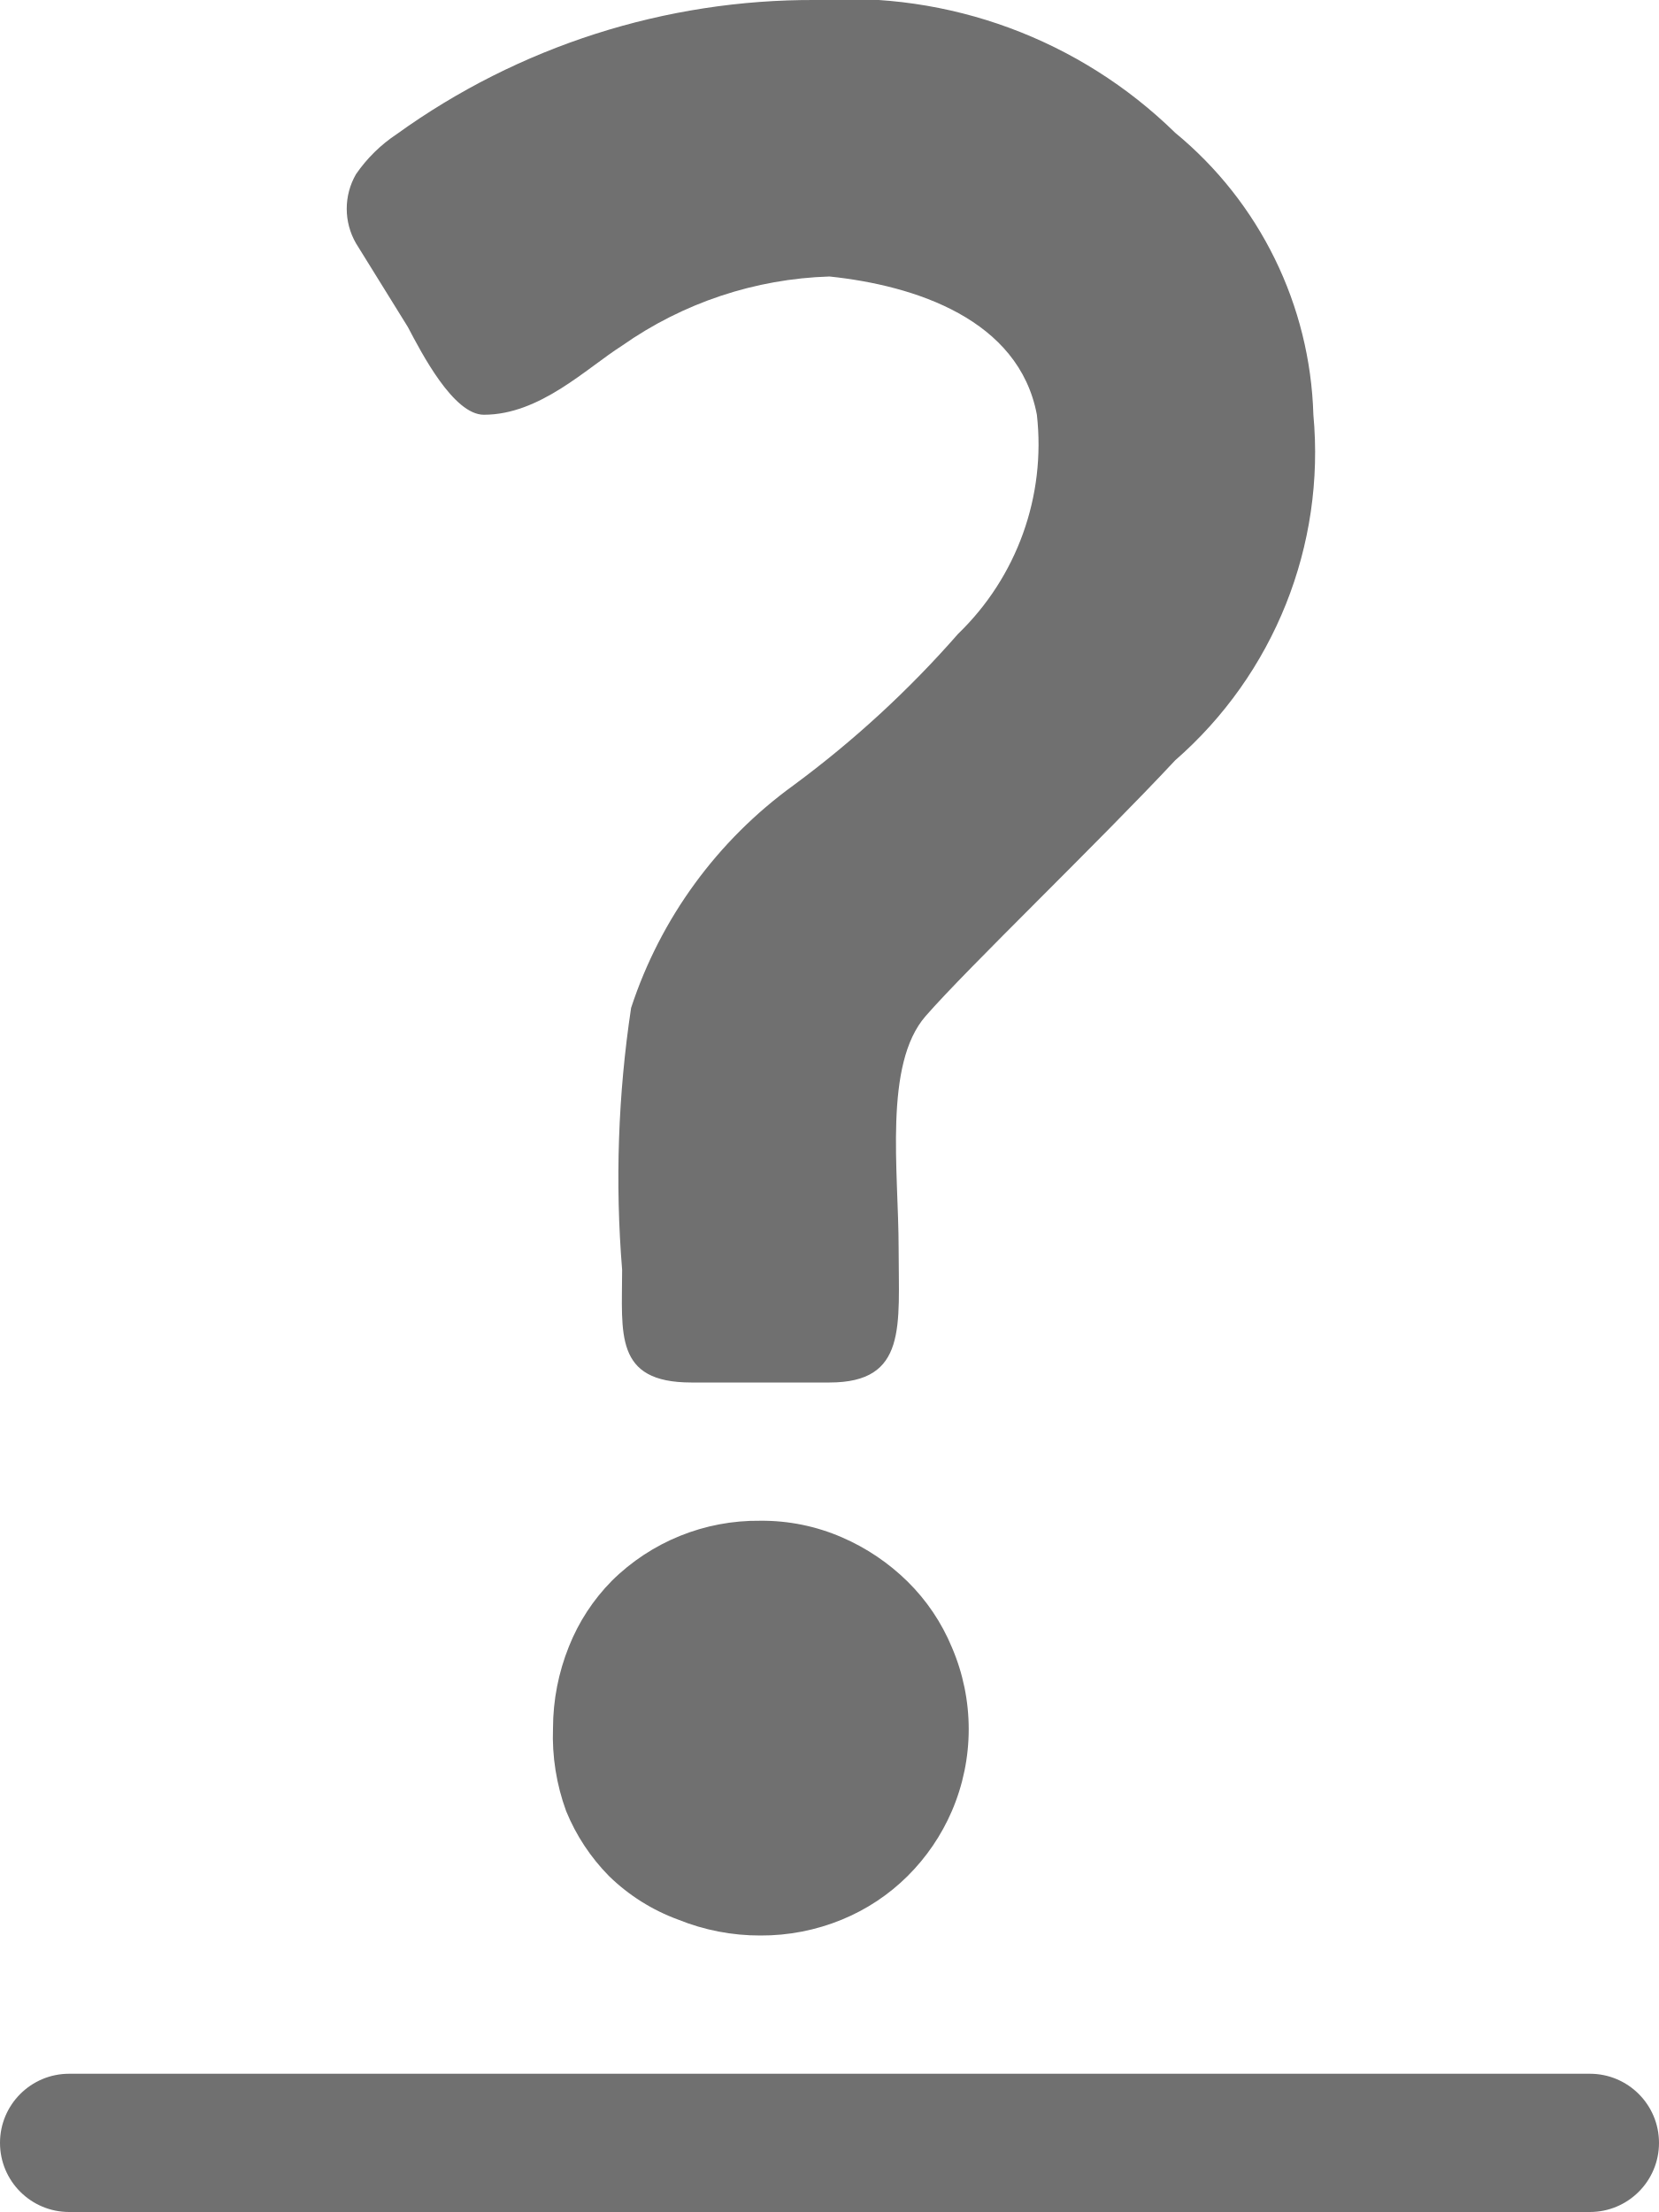
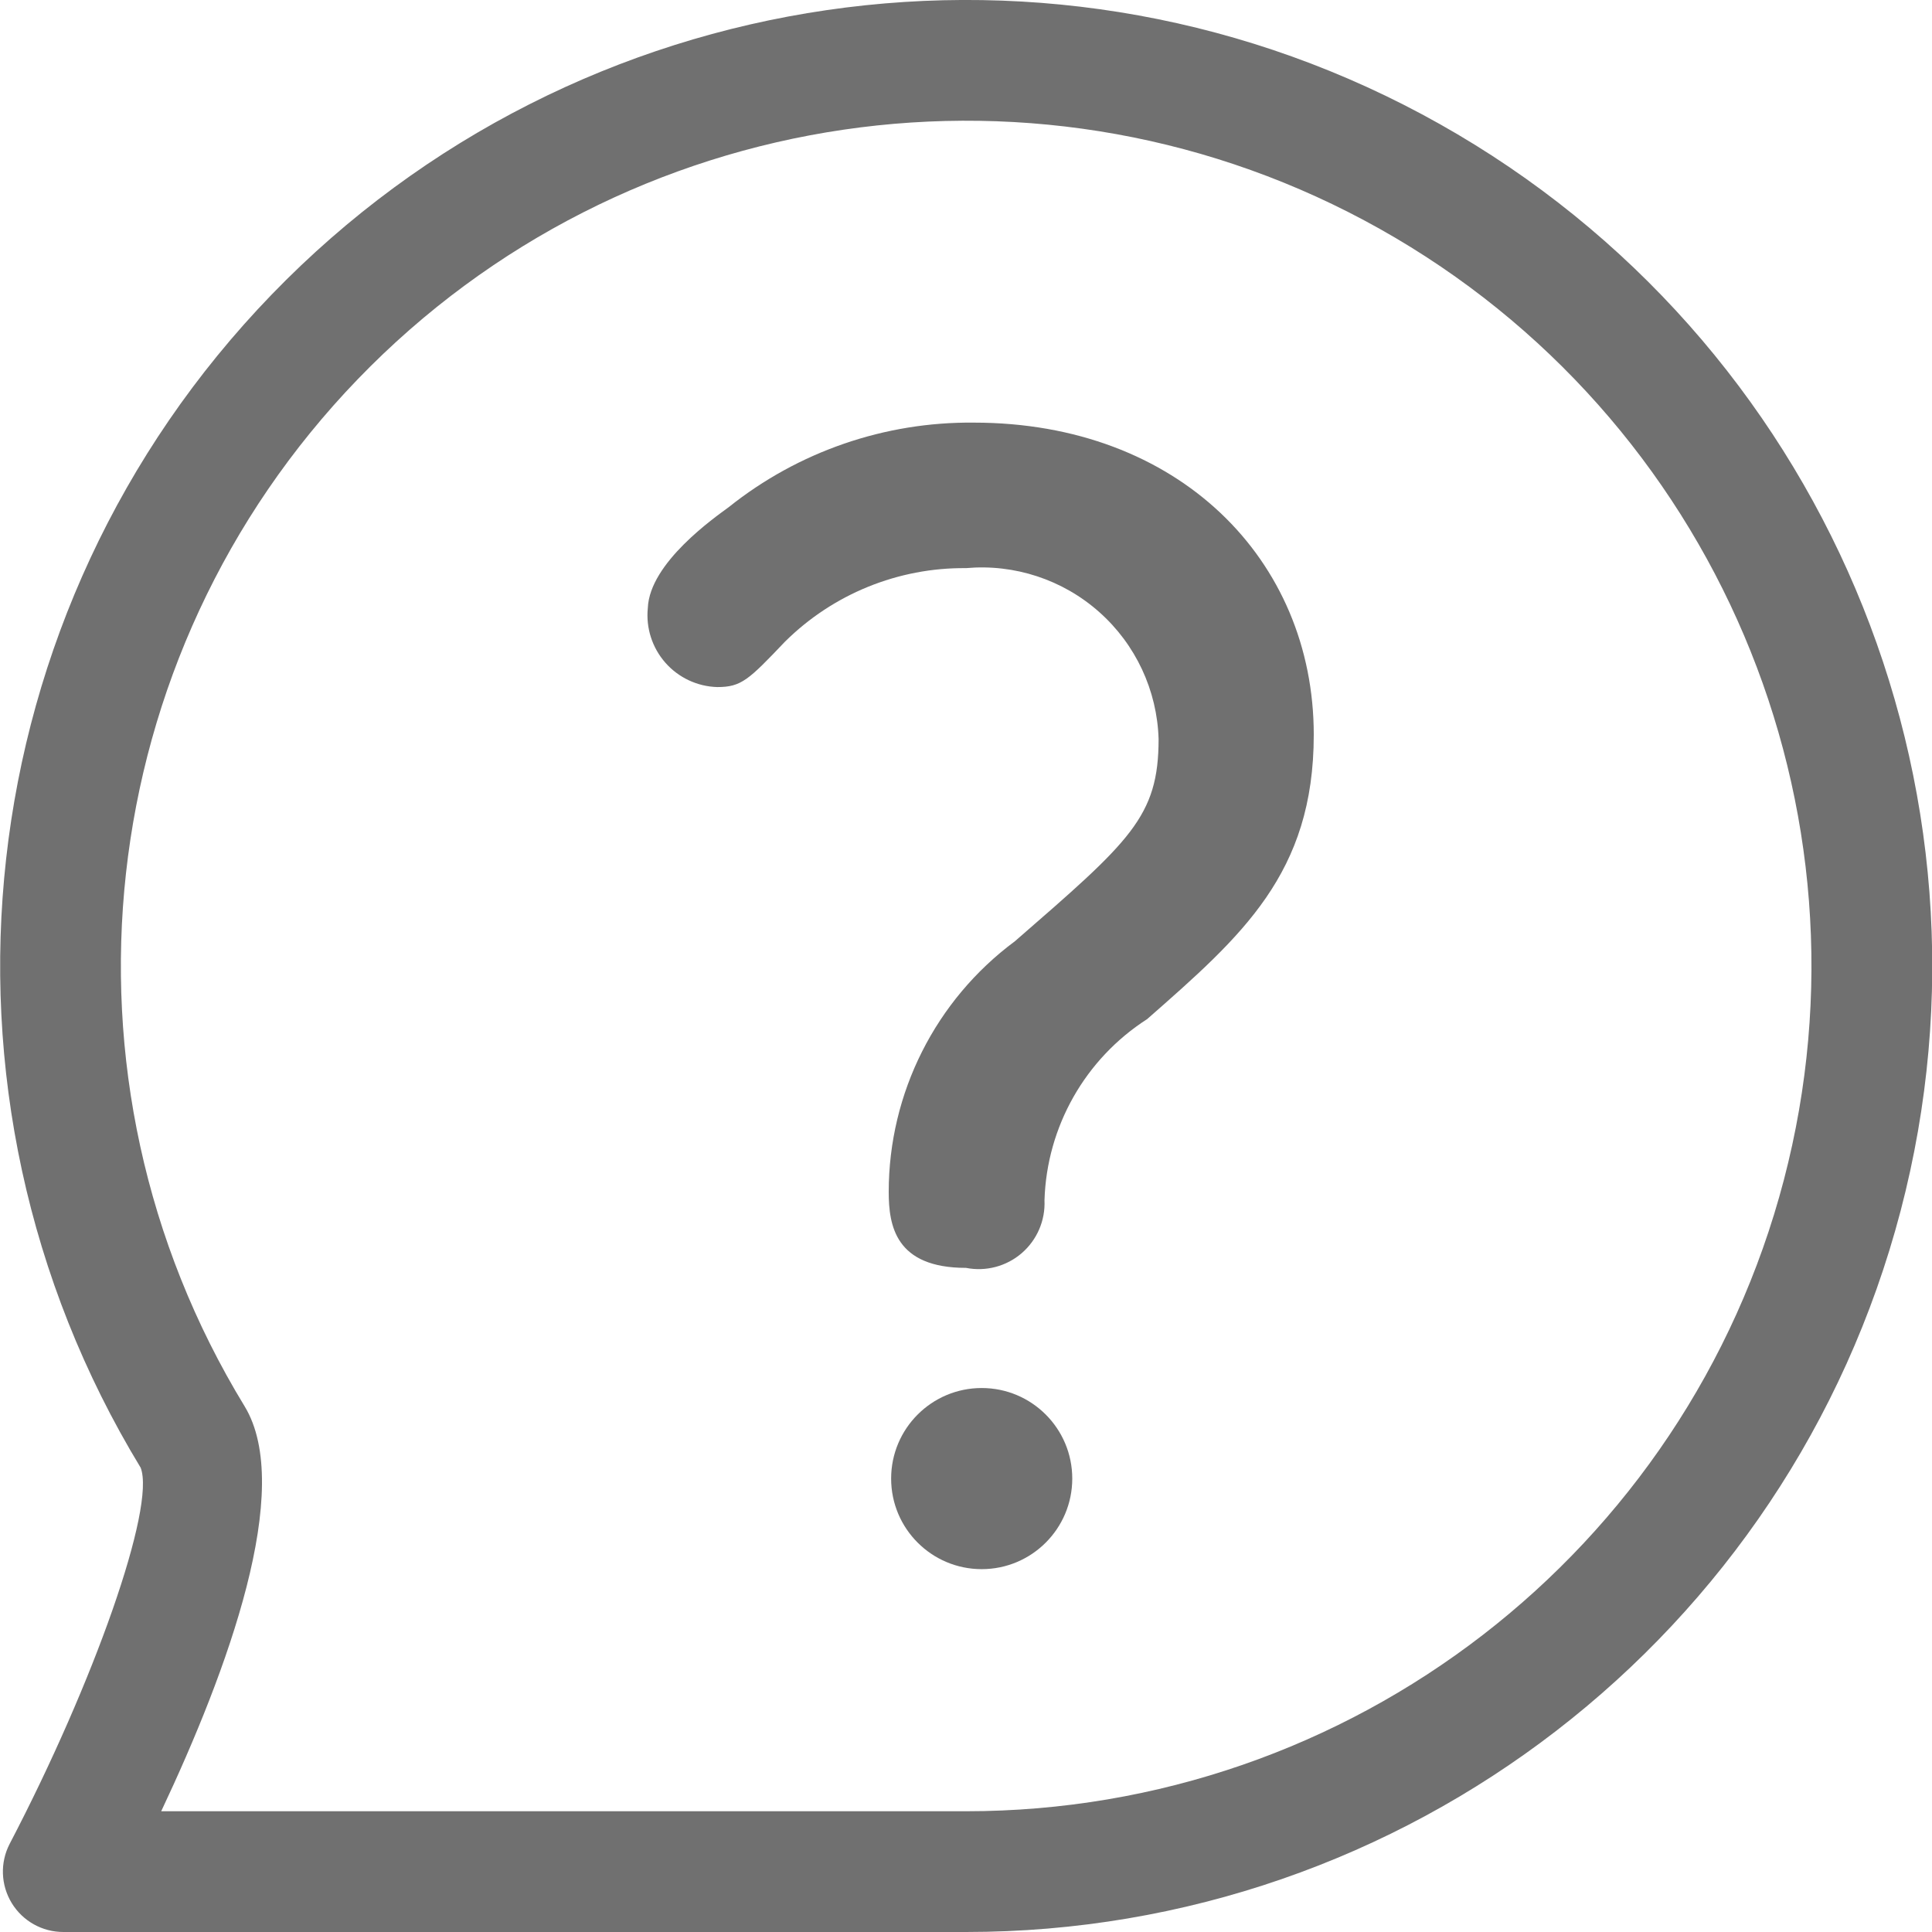
- <svg xmlns="http://www.w3.org/2000/svg" style="cursor:pointer;" viewBox="0 0 24 32">
-   <g id="b6dc771c-9c92-4b72-a638-ce68bbfda78e" data-name="レイヤー 2">
-     <g id="fe56dbcc-63fb-429c-8174-47cb9501975c" data-name="レイヤー 1">
-       <rect y="30" width="24" height="2" rx="1" fill="#707070" />
-       <path d="M5.15 3.52a1 1 0 0 1 0-1 2.17 2.17.0 0 1 .59-.58A10.28 10.28.0 0 1 11.8.0 6.78 6.78.0 0 1 17 1.92 5.49 5.49.0 0 1 19 6a5.91 5.91.0 0 1-2 5c-1.11 1.19-3 3-3.61 3.7S13 16.94 13 18.06 13.13 20 12 20H10c-1.12.0-1-.71-1-1.63a16.45 16.45.0 0 1 .13-3.79 6.46 6.46.0 0 1 2.35-3.22 15 15 0 0 0 2.38-2.19A3.81 3.81.0 0 0 15 6c-.26-1.38-1.76-1.87-3-2A5.51 5.51.0 0 0 9 5c-.52.33-1.19 1-2 1-.44.0-.9-.89-1.1-1.27zM8 25a3.18 3.18.0 0 1 .23-1.18 2.85 2.85.0 0 1 .62-.95A3 3 0 0 1 11 22a2.9 2.9.0 0 1 1.18.24 3.12 3.12.0 0 1 .95.64 2.89 2.89.0 0 1 .64.95 3 3 0 0 1 0 2.37 3 3 0 0 1-.64.94 2.92 2.92.0 0 1-.95.63A3.06 3.06.0 0 1 11 28a3.15 3.15.0 0 1-1.19-.23 2.82 2.82.0 0 1-1-.63 2.9 2.9.0 0 1-.62-.94A3.15 3.15.0 0 1 8 25z" fill="#707070" />
+ <svg xmlns="http://www.w3.org/2000/svg" viewBox="0 0 32 32">
+   <g id="faa017b7-9f8f-49a4-b905-af80947bfebe" data-name="レイヤー 2">
+     <g id="e39bf62e-dffa-45b3-8abc-5eba03297d25" data-name="レイヤー 1">
+       <path d="M16,32H1.05a1,1,0,0,1-.89-1.46c1.4-2.68,2.42-5.58,2.17-6.23A16,16,0,1,1,16,32ZM2.67,30H16A14,14,0,1,0,4.05,23.29C4.88,24.65,3.77,27.67,2.67,30Z" fill="#707070" />
+       <path d="M12.07,8.4A6.4,6.4,0,0,1,16.13,7c3.39,0,5.63,2.27,5.63,5.17,0,2.3-1.19,3.33-2.76,4.71a3.7,3.7,0,0,0-1.7,3A1.09,1.09,0,0,1,16,21c-1.17,0-1.28-.7-1.28-1.26a5.17,5.17,0,0,1,2.09-4.15c1.91-1.66,2.38-2.06,2.38-3.35A2.93,2.93,0,0,0,16,9.41a4.2,4.2,0,0,0-3,1.22c-.6.63-.72.75-1.12.75a1.19,1.19,0,0,1-1.15-1.31C10.76,9.32,11.84,8.57,12.07,8.4Zm5.69,16.09a1.5,1.5,0,1,1-3,0,1.5,1.5,0,0,1,3,0Z" fill="#707070" />
    </g>
  </g>
</svg>
